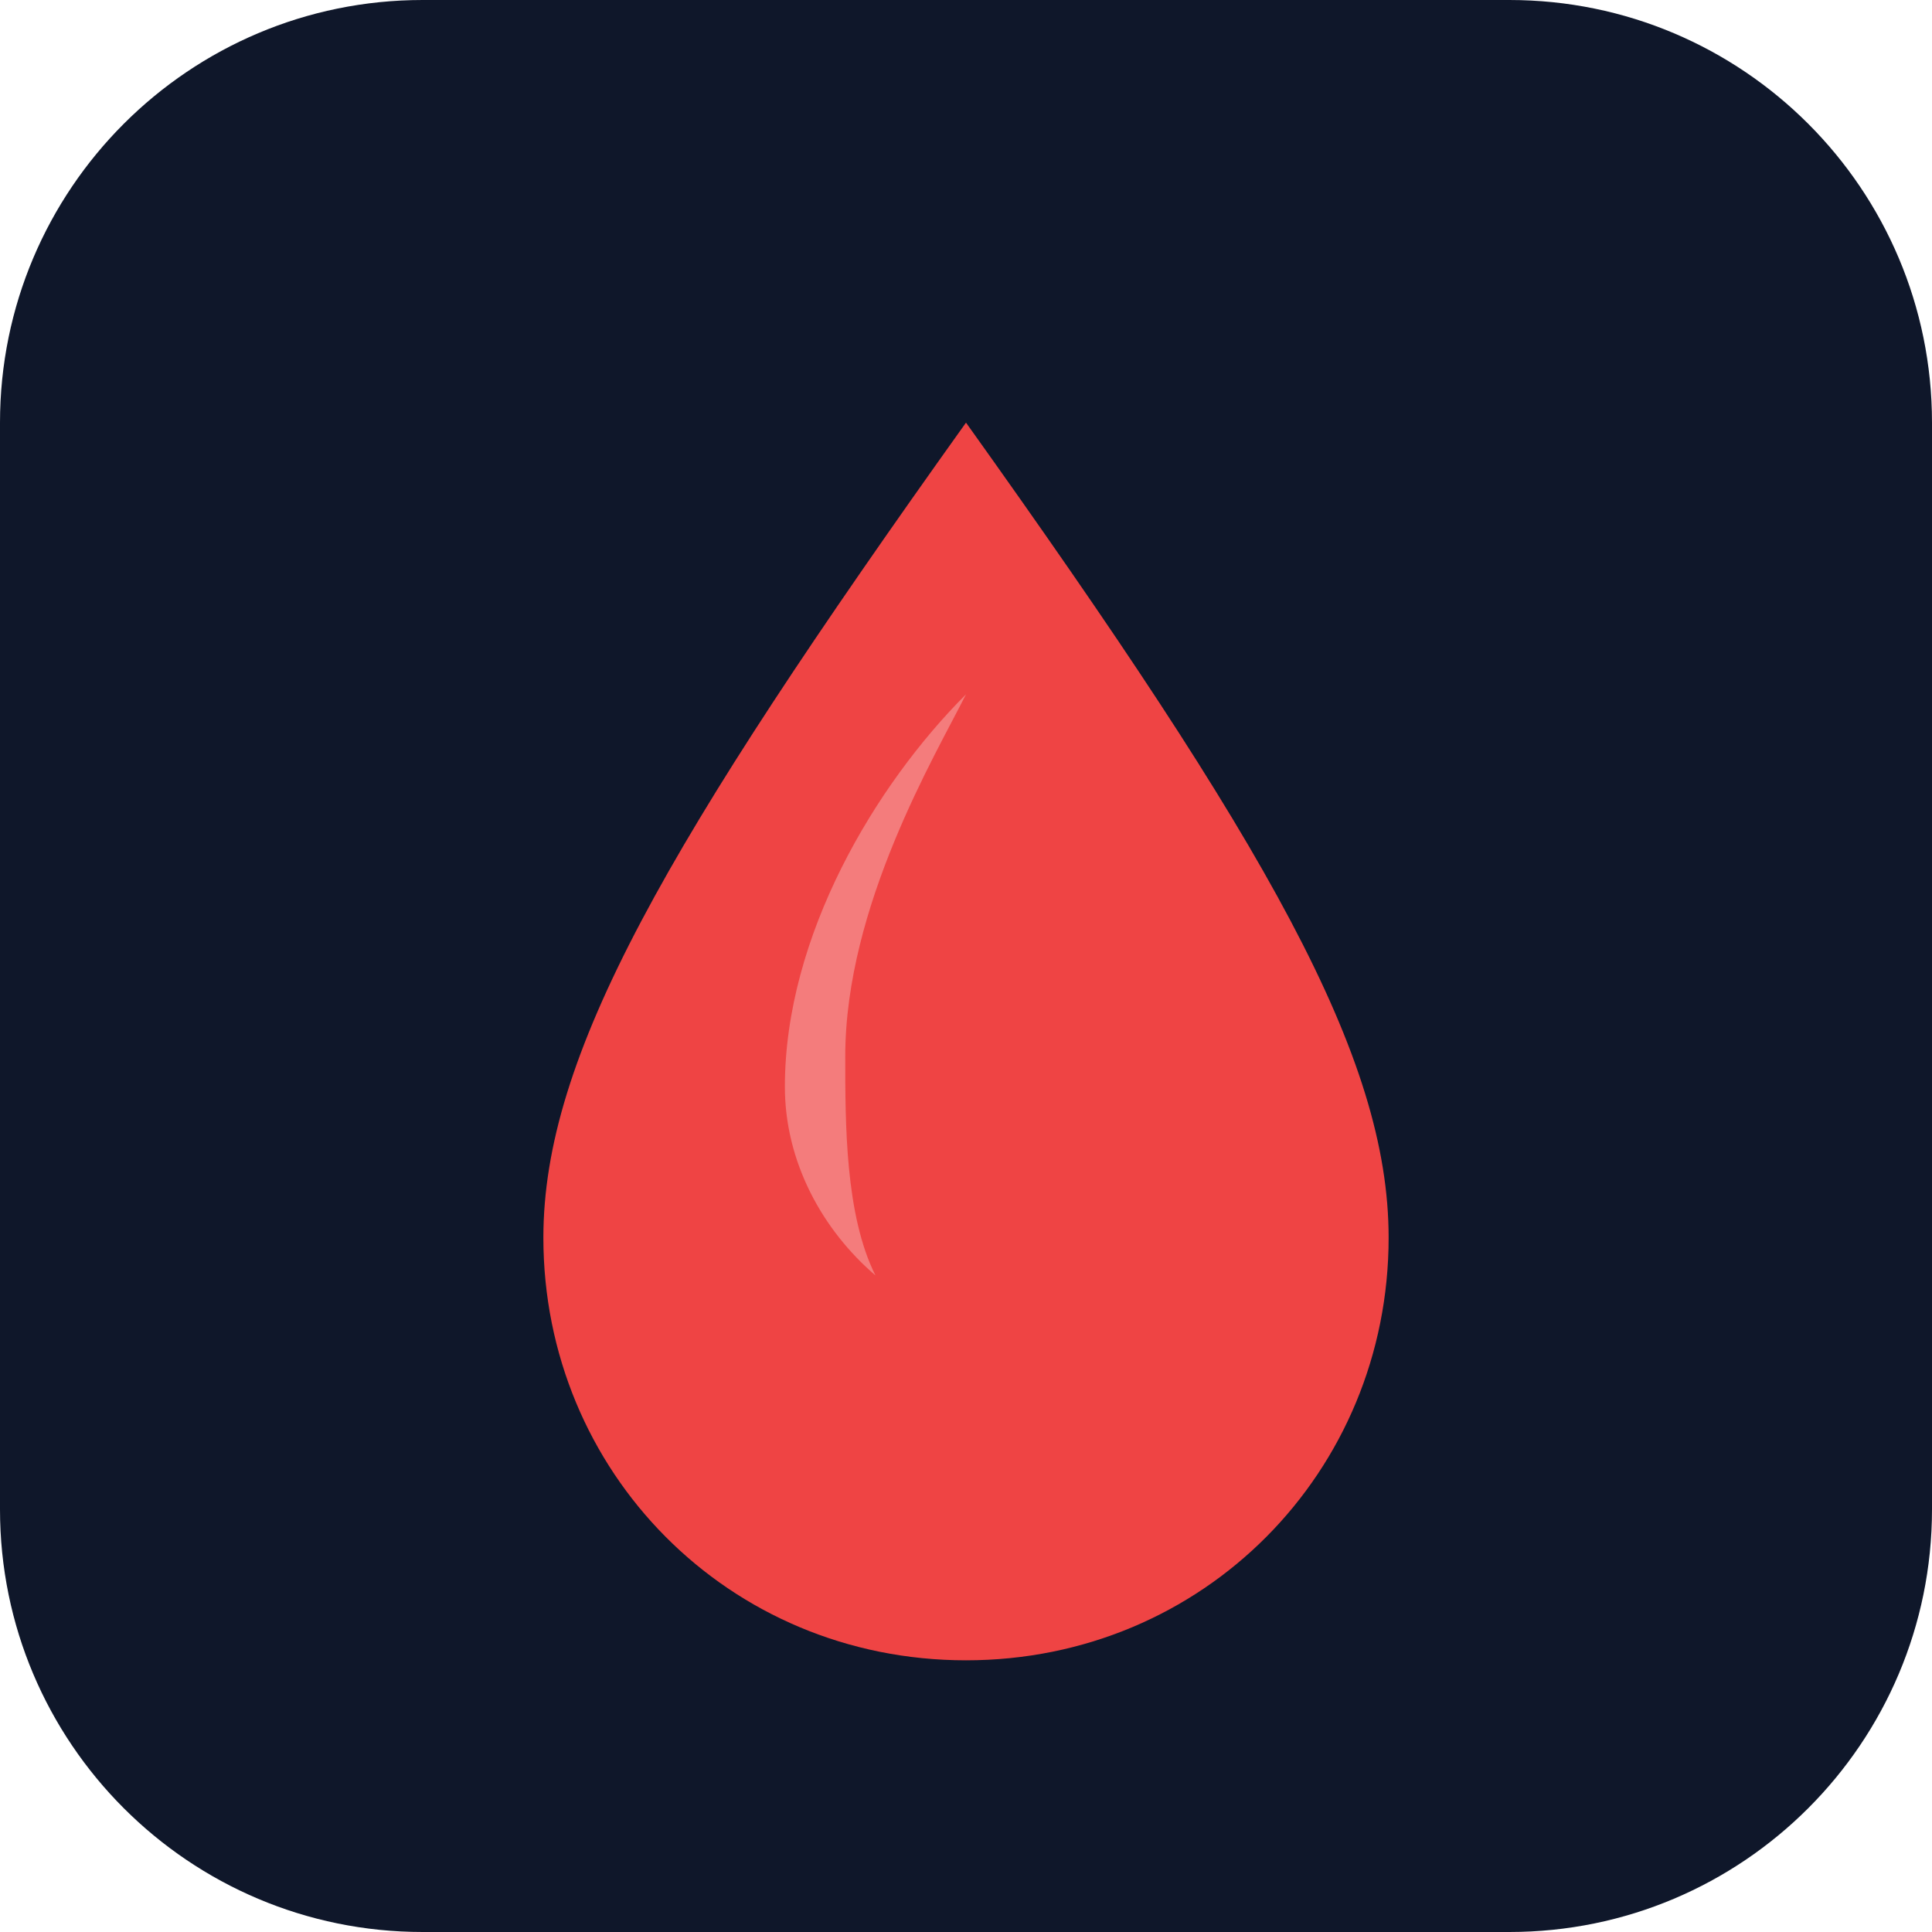
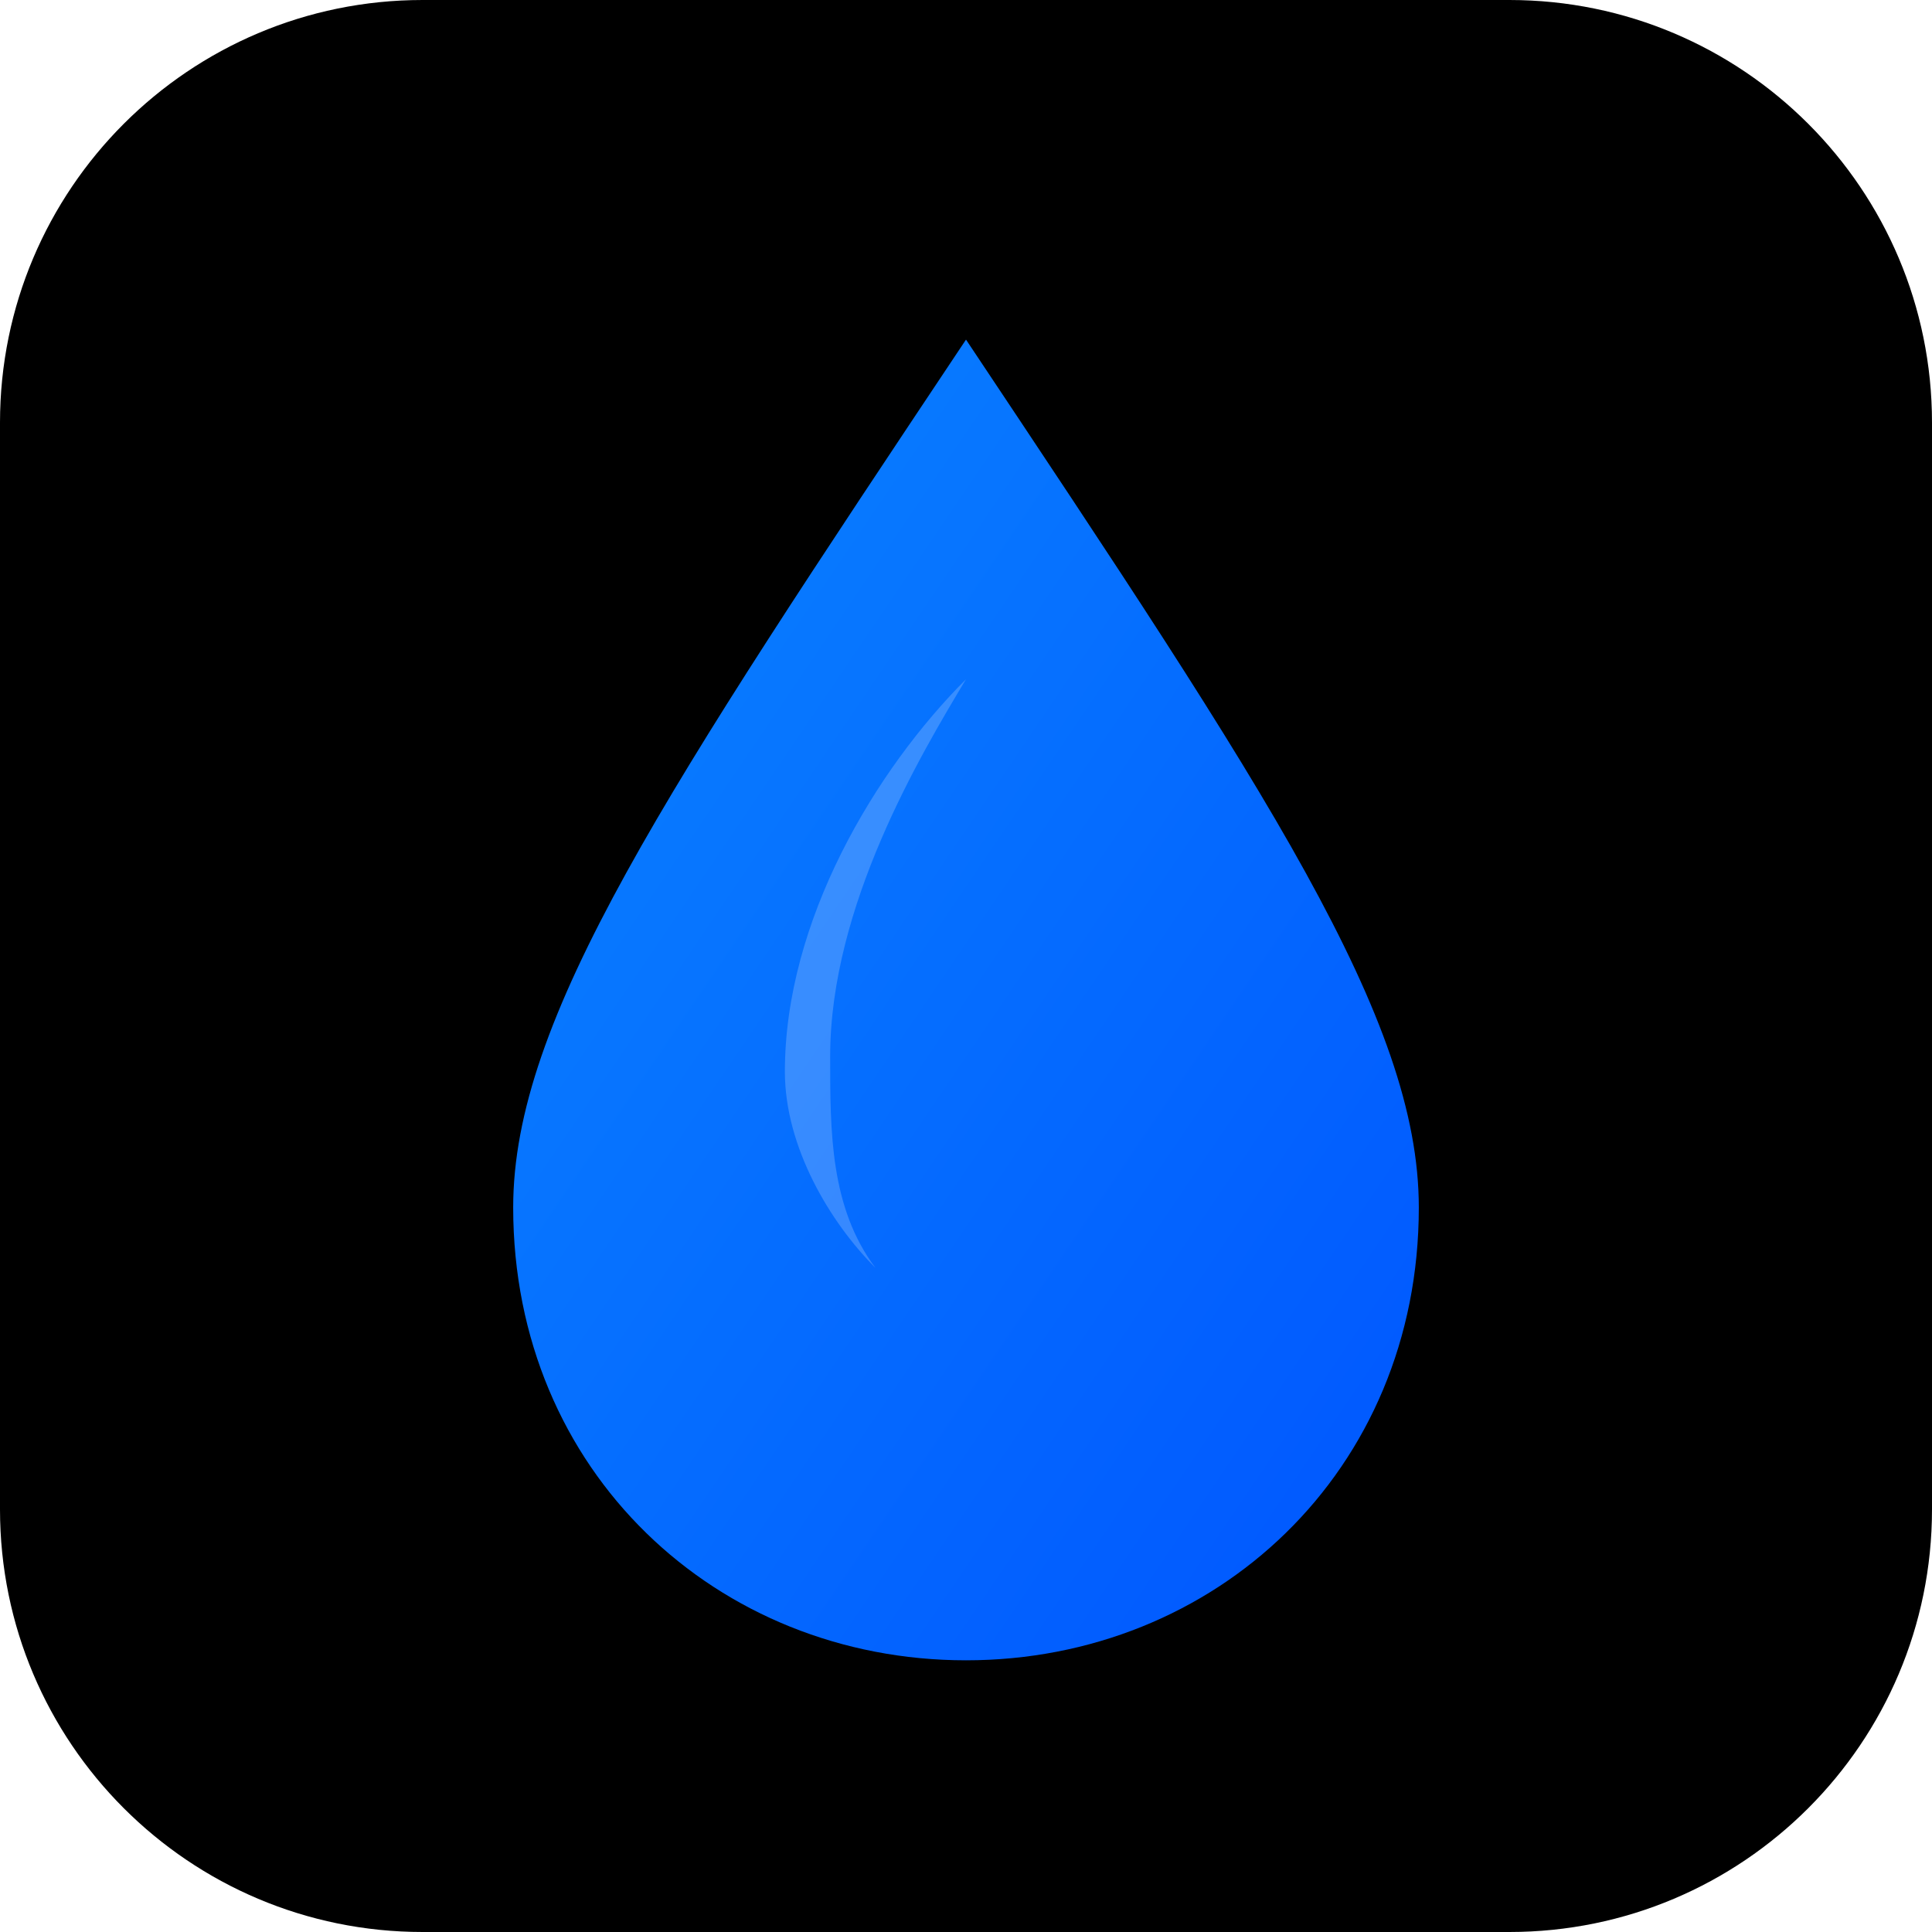
<svg xmlns="http://www.w3.org/2000/svg" viewBox="0 0 512 512">
-   <rect width="512" height="512" fill="#0f172a" rx="112" />
-   <path fill="#ef4444" d="M256 112c-80 112-112 168-112 216 0 62 49 112 112 112s112-50 112-112c0-48-32-104-112-216z" />
-   <path fill="rgba(255,255,255,0.3)" d="M224 280c0-40 24-80 32-96-24 24-48 64-48 104 0 20 10 38 24 50-8-16-8-40-8-58z" />
+   <defs>
+     <linearGradient id="g" x1="0%" y1="0%" x2="100%" y2="100%">
+       <stop offset="0%" style="stop-color:#0A84FF;stop-opacity:1" />
+       <stop offset="100%" style="stop-color:#0055FF;stop-opacity:1" />
+     </linearGradient>
+   </defs>
+   <rect width="512" height="512" fill="#000000" rx="112" />
+   <path fill="url(#g)" d="M256 90c-80 120-120 180-120 230 0 70 54 120 120 120s120-50 120-120c0-50-40-110-120-230z" />
+   <path fill="rgba(255,255,255,0.2)" d="M220 280c0-40 24-80 36-100-24 24-48 64-48 104 0 20 12 40 24 52-12-16-12-36-12-56z" />
</svg>
